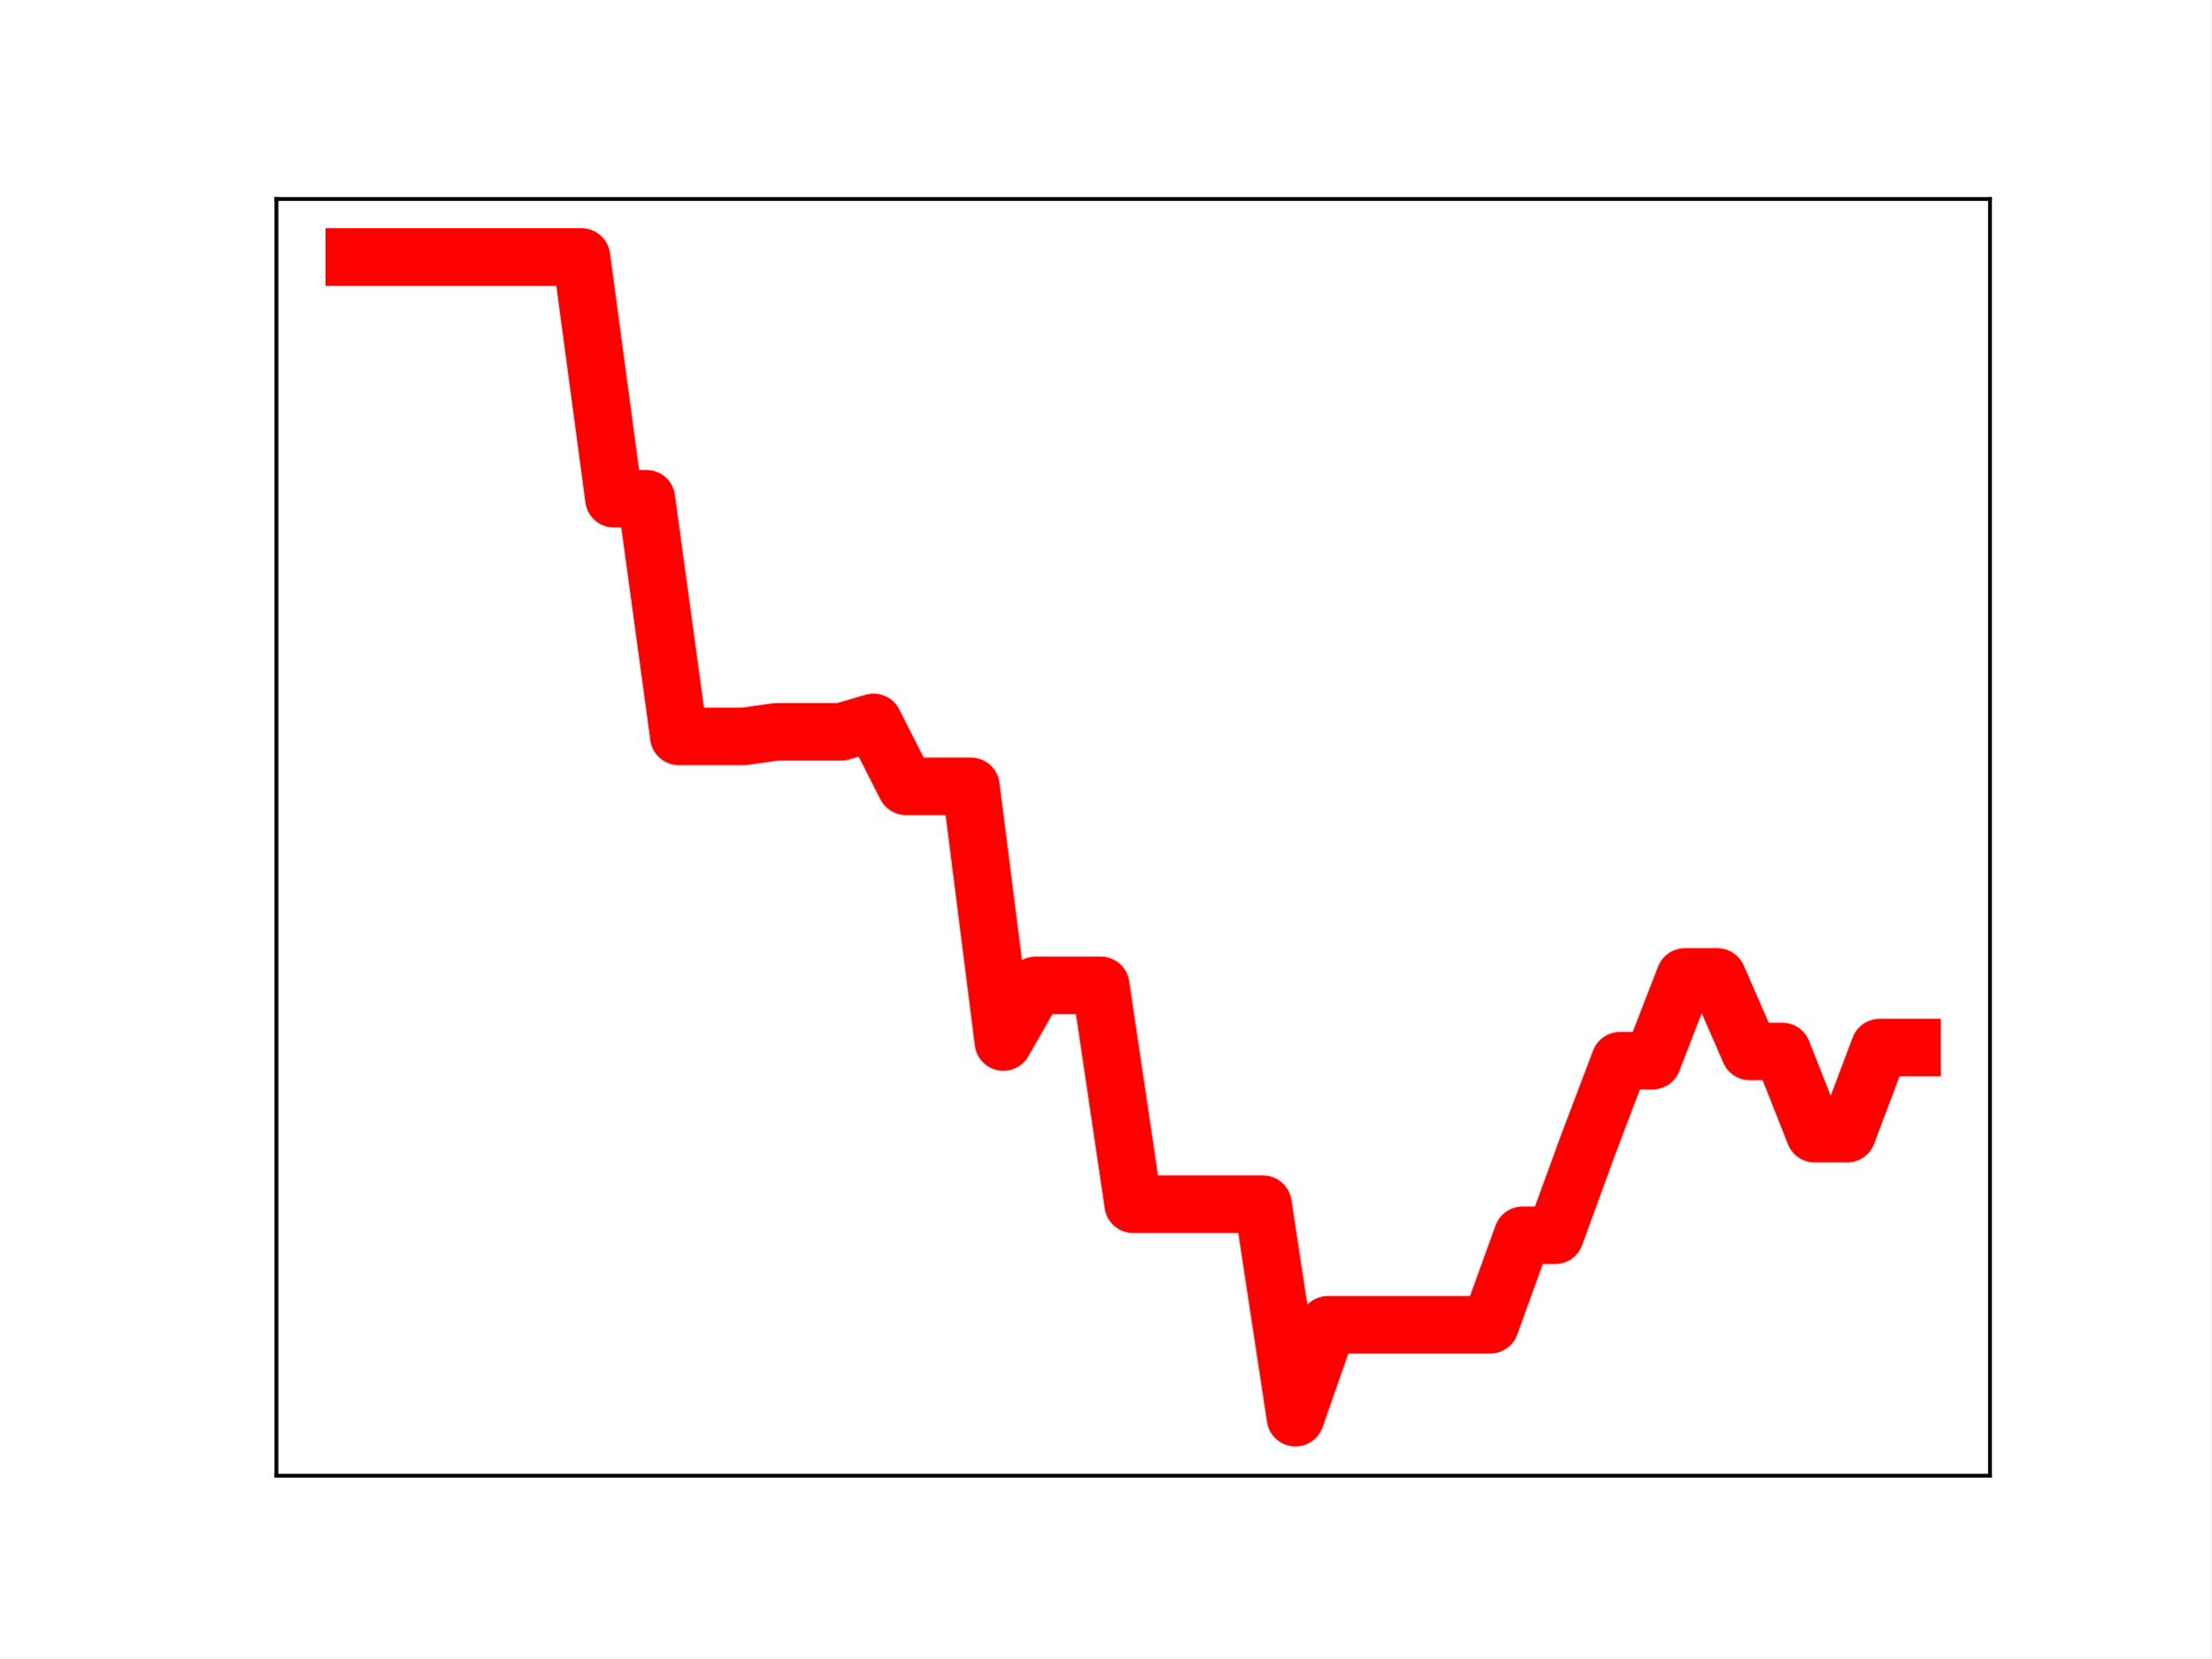
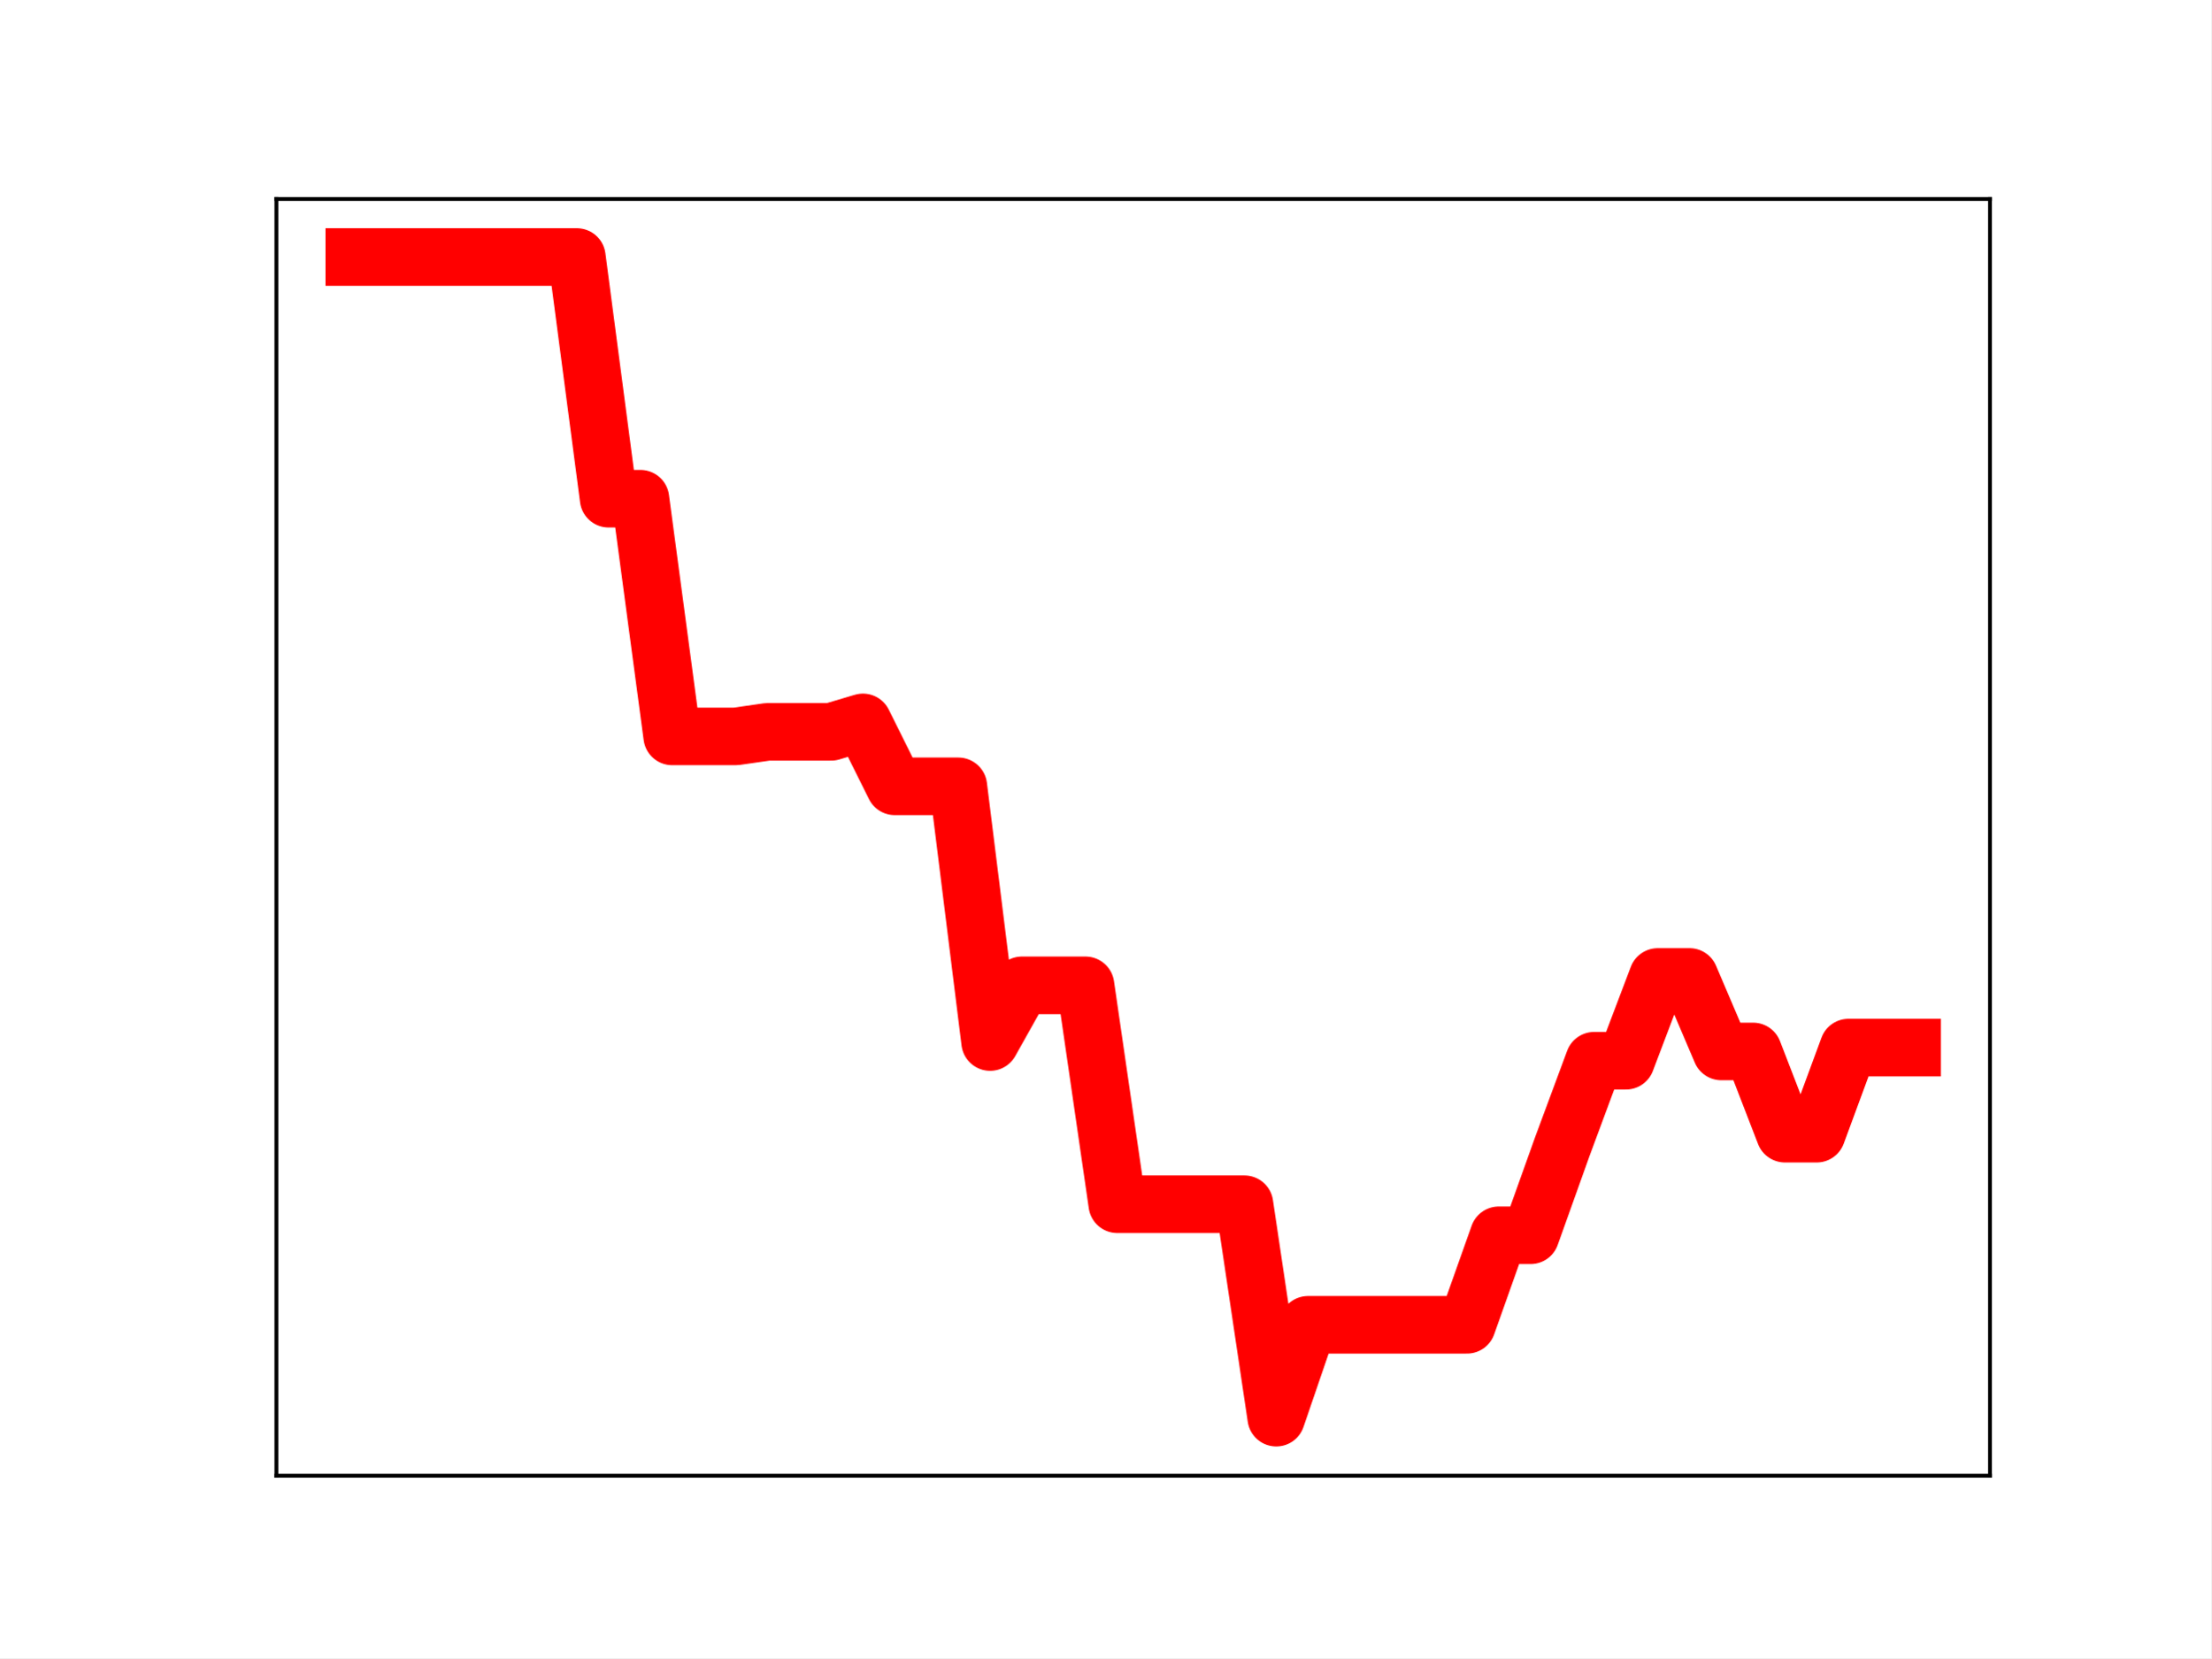
<svg xmlns="http://www.w3.org/2000/svg" xmlns:xlink="http://www.w3.org/1999/xlink" height="345.6pt" version="1.1" viewBox="0 0 460.8 345.6" width="460.8pt">
  <defs>
    <style type="text/css">
*{stroke-linecap:butt;stroke-linejoin:round;}
  </style>
  </defs>
  <g id="figure_1">
    <g id="patch_1">
      <path d="M 0 345.6  L 460.8 345.6  L 460.8 0  L 0 0  z " style="fill:#ffffff;" />
    </g>
    <g id="axes_1">
      <g id="patch_2">
        <path d="M 57.6 307.584  L 414.72 307.584  L 414.72 41.472  L 57.6 41.472  z " style="fill:#ffffff;" />
      </g>
      <g id="line2d_1">
-         <path clip-path="url(#pe6afd3283f)" d="M 73.833 53.568  L 80.596 53.568  L 87.36 53.568  L 94.124 53.568  L 100.887 53.568  L 107.651 53.568  L 114.415 53.568  L 121.178 53.568  L 127.942 103.943  L 134.705 103.943  L 141.469 153.488  L 148.233 153.488  L 154.996 153.488  L 161.76 152.538  L 168.524 152.538  L 175.287 152.538  L 182.051 150.568  L 188.815 163.894  L 195.578 163.894  L 202.342 163.894  L 209.105 217.193  L 215.869 205.374  L 222.633 205.374  L 229.396 205.374  L 236.16 251.003  L 242.924 251.003  L 249.687 251.003  L 256.451 251.003  L 263.215 251.003  L 269.978 295.488  L 276.742 276.13  L 283.505 276.13  L 290.269 276.13  L 297.033 276.13  L 303.796 276.13  L 310.56 276.13  L 317.324 257.471  L 324.087 257.471  L 330.851 238.944  L 337.615 221.09  L 344.378 221.09  L 351.142 203.629  L 357.905 203.629  L 364.669 219.157  L 371.433 219.157  L 378.196 236.295  L 384.96 236.295  L 391.724 218.35  L 398.487 218.35  " style="fill:none;stroke:#ff0000;stroke-linecap:square;stroke-width:12;" />
+         <path clip-path="url(#p0afc3db79b)" d="M 73.833 53.568  L 80.458 53.568  L 87.084 53.568  L 93.71 53.568  L 100.335 53.568  L 106.961 53.568  L 113.586 53.568  L 120.212 53.568  L 126.838 103.943  L 133.463 103.943  L 140.089 153.488  L 146.714 153.488  L 153.34 153.488  L 159.966 152.538  L 166.591 152.538  L 173.217 152.538  L 179.842 150.568  L 186.468 163.894  L 193.094 163.894  L 199.719 163.894  L 206.345 217.193  L 212.97 205.374  L 219.596 205.374  L 226.222 205.374  L 232.847 251.003  L 239.473 251.003  L 246.098 251.003  L 252.724 251.003  L 259.35 251.003  L 265.975 295.488  L 272.601 276.13  L 279.226 276.13  L 285.852 276.13  L 292.478 276.13  L 299.103 276.13  L 305.729 276.13  L 312.354 257.471  L 318.98 257.471  L 325.606 238.944  L 332.231 221.09  L 338.857 221.09  L 345.482 203.629  L 352.108 203.629  L 358.734 219.157  L 365.359 219.157  L 371.985 236.295  L 378.61 236.295  L 385.236 218.35  L 391.862 218.35  L 398.487 218.35  " style="fill:none;stroke:#ff0000;stroke-linecap:square;stroke-width:12;" />
        <defs>
-           <path d="M 0 3  C 0.796 3 1.559 2.684 2.121 2.121  C 2.684 1.559 3 0.796 3 0  C 3 -0.796 2.684 -1.559 2.121 -2.121  C 1.559 -2.684 0.796 -3 0 -3  C -0.796 -3 -1.559 -2.684 -2.121 -2.121  C -2.684 -1.559 -3 -0.796 -3 0  C -3 0.796 -2.684 1.559 -2.121 2.121  C -1.559 2.684 -0.796 3 0 3  z " id="m6c44955d45" style="stroke:#ff0000;" />
+           <path d="M 0 3  C 0.796 3 1.559 2.684 2.121 2.121  C 2.684 1.559 3 0.796 3 0  C 3 -0.796 2.684 -1.559 2.121 -2.121  C 1.559 -2.684 0.796 -3 0 -3  C -0.796 -3 -1.559 -2.684 -2.121 -2.121  C -2.684 -1.559 -3 -0.796 -3 0  C -3 0.796 -2.684 1.559 -2.121 2.121  C -1.559 2.684 -0.796 3 0 3  z " id="m7c8597d916" style="stroke:#ff0000;" />
        </defs>
-         <g clip-path="url(#pe6afd3283f)">
-           <use style="fill:#ff0000;stroke:#ff0000;" x="73.833" xlink:href="#m6c44955d45" y="53.568" />
-           <use style="fill:#ff0000;stroke:#ff0000;" x="80.596" xlink:href="#m6c44955d45" y="53.568" />
-           <use style="fill:#ff0000;stroke:#ff0000;" x="87.36" xlink:href="#m6c44955d45" y="53.568" />
-           <use style="fill:#ff0000;stroke:#ff0000;" x="94.124" xlink:href="#m6c44955d45" y="53.568" />
-           <use style="fill:#ff0000;stroke:#ff0000;" x="100.887" xlink:href="#m6c44955d45" y="53.568" />
-           <use style="fill:#ff0000;stroke:#ff0000;" x="107.651" xlink:href="#m6c44955d45" y="53.568" />
-           <use style="fill:#ff0000;stroke:#ff0000;" x="114.415" xlink:href="#m6c44955d45" y="53.568" />
-           <use style="fill:#ff0000;stroke:#ff0000;" x="121.178" xlink:href="#m6c44955d45" y="53.568" />
-           <use style="fill:#ff0000;stroke:#ff0000;" x="127.942" xlink:href="#m6c44955d45" y="103.943" />
-           <use style="fill:#ff0000;stroke:#ff0000;" x="134.705" xlink:href="#m6c44955d45" y="103.943" />
-           <use style="fill:#ff0000;stroke:#ff0000;" x="141.469" xlink:href="#m6c44955d45" y="153.488" />
-           <use style="fill:#ff0000;stroke:#ff0000;" x="148.233" xlink:href="#m6c44955d45" y="153.488" />
-           <use style="fill:#ff0000;stroke:#ff0000;" x="154.996" xlink:href="#m6c44955d45" y="153.488" />
-           <use style="fill:#ff0000;stroke:#ff0000;" x="161.76" xlink:href="#m6c44955d45" y="152.538" />
-           <use style="fill:#ff0000;stroke:#ff0000;" x="168.524" xlink:href="#m6c44955d45" y="152.538" />
-           <use style="fill:#ff0000;stroke:#ff0000;" x="175.287" xlink:href="#m6c44955d45" y="152.538" />
-           <use style="fill:#ff0000;stroke:#ff0000;" x="182.051" xlink:href="#m6c44955d45" y="150.568" />
-           <use style="fill:#ff0000;stroke:#ff0000;" x="188.815" xlink:href="#m6c44955d45" y="163.894" />
-           <use style="fill:#ff0000;stroke:#ff0000;" x="195.578" xlink:href="#m6c44955d45" y="163.894" />
-           <use style="fill:#ff0000;stroke:#ff0000;" x="202.342" xlink:href="#m6c44955d45" y="163.894" />
-           <use style="fill:#ff0000;stroke:#ff0000;" x="209.105" xlink:href="#m6c44955d45" y="217.193" />
-           <use style="fill:#ff0000;stroke:#ff0000;" x="215.869" xlink:href="#m6c44955d45" y="205.374" />
-           <use style="fill:#ff0000;stroke:#ff0000;" x="222.633" xlink:href="#m6c44955d45" y="205.374" />
-           <use style="fill:#ff0000;stroke:#ff0000;" x="229.396" xlink:href="#m6c44955d45" y="205.374" />
-           <use style="fill:#ff0000;stroke:#ff0000;" x="236.16" xlink:href="#m6c44955d45" y="251.003" />
-           <use style="fill:#ff0000;stroke:#ff0000;" x="242.924" xlink:href="#m6c44955d45" y="251.003" />
-           <use style="fill:#ff0000;stroke:#ff0000;" x="249.687" xlink:href="#m6c44955d45" y="251.003" />
-           <use style="fill:#ff0000;stroke:#ff0000;" x="256.451" xlink:href="#m6c44955d45" y="251.003" />
-           <use style="fill:#ff0000;stroke:#ff0000;" x="263.215" xlink:href="#m6c44955d45" y="251.003" />
-           <use style="fill:#ff0000;stroke:#ff0000;" x="269.978" xlink:href="#m6c44955d45" y="295.488" />
-           <use style="fill:#ff0000;stroke:#ff0000;" x="276.742" xlink:href="#m6c44955d45" y="276.13" />
-           <use style="fill:#ff0000;stroke:#ff0000;" x="283.505" xlink:href="#m6c44955d45" y="276.13" />
-           <use style="fill:#ff0000;stroke:#ff0000;" x="290.269" xlink:href="#m6c44955d45" y="276.13" />
-           <use style="fill:#ff0000;stroke:#ff0000;" x="297.033" xlink:href="#m6c44955d45" y="276.13" />
-           <use style="fill:#ff0000;stroke:#ff0000;" x="303.796" xlink:href="#m6c44955d45" y="276.13" />
-           <use style="fill:#ff0000;stroke:#ff0000;" x="310.56" xlink:href="#m6c44955d45" y="276.13" />
-           <use style="fill:#ff0000;stroke:#ff0000;" x="317.324" xlink:href="#m6c44955d45" y="257.471" />
-           <use style="fill:#ff0000;stroke:#ff0000;" x="324.087" xlink:href="#m6c44955d45" y="257.471" />
-           <use style="fill:#ff0000;stroke:#ff0000;" x="330.851" xlink:href="#m6c44955d45" y="238.944" />
-           <use style="fill:#ff0000;stroke:#ff0000;" x="337.615" xlink:href="#m6c44955d45" y="221.09" />
-           <use style="fill:#ff0000;stroke:#ff0000;" x="344.378" xlink:href="#m6c44955d45" y="221.09" />
-           <use style="fill:#ff0000;stroke:#ff0000;" x="351.142" xlink:href="#m6c44955d45" y="203.629" />
-           <use style="fill:#ff0000;stroke:#ff0000;" x="357.905" xlink:href="#m6c44955d45" y="203.629" />
-           <use style="fill:#ff0000;stroke:#ff0000;" x="364.669" xlink:href="#m6c44955d45" y="219.157" />
-           <use style="fill:#ff0000;stroke:#ff0000;" x="371.433" xlink:href="#m6c44955d45" y="219.157" />
-           <use style="fill:#ff0000;stroke:#ff0000;" x="378.196" xlink:href="#m6c44955d45" y="236.295" />
-           <use style="fill:#ff0000;stroke:#ff0000;" x="384.96" xlink:href="#m6c44955d45" y="236.295" />
-           <use style="fill:#ff0000;stroke:#ff0000;" x="391.724" xlink:href="#m6c44955d45" y="218.35" />
-           <use style="fill:#ff0000;stroke:#ff0000;" x="398.487" xlink:href="#m6c44955d45" y="218.35" />
+         <g clip-path="url(#p0afc3db79b)">
+           <use style="fill:#ff0000;stroke:#ff0000;" x="73.833" xlink:href="#m7c8597d916" y="53.568" />
+           <use style="fill:#ff0000;stroke:#ff0000;" x="80.458" xlink:href="#m7c8597d916" y="53.568" />
+           <use style="fill:#ff0000;stroke:#ff0000;" x="87.084" xlink:href="#m7c8597d916" y="53.568" />
+           <use style="fill:#ff0000;stroke:#ff0000;" x="93.71" xlink:href="#m7c8597d916" y="53.568" />
+           <use style="fill:#ff0000;stroke:#ff0000;" x="100.335" xlink:href="#m7c8597d916" y="53.568" />
+           <use style="fill:#ff0000;stroke:#ff0000;" x="106.961" xlink:href="#m7c8597d916" y="53.568" />
+           <use style="fill:#ff0000;stroke:#ff0000;" x="113.586" xlink:href="#m7c8597d916" y="53.568" />
+           <use style="fill:#ff0000;stroke:#ff0000;" x="120.212" xlink:href="#m7c8597d916" y="53.568" />
+           <use style="fill:#ff0000;stroke:#ff0000;" x="126.838" xlink:href="#m7c8597d916" y="103.943" />
+           <use style="fill:#ff0000;stroke:#ff0000;" x="133.463" xlink:href="#m7c8597d916" y="103.943" />
+           <use style="fill:#ff0000;stroke:#ff0000;" x="140.089" xlink:href="#m7c8597d916" y="153.488" />
+           <use style="fill:#ff0000;stroke:#ff0000;" x="146.714" xlink:href="#m7c8597d916" y="153.488" />
+           <use style="fill:#ff0000;stroke:#ff0000;" x="153.34" xlink:href="#m7c8597d916" y="153.488" />
+           <use style="fill:#ff0000;stroke:#ff0000;" x="159.966" xlink:href="#m7c8597d916" y="152.538" />
+           <use style="fill:#ff0000;stroke:#ff0000;" x="166.591" xlink:href="#m7c8597d916" y="152.538" />
+           <use style="fill:#ff0000;stroke:#ff0000;" x="173.217" xlink:href="#m7c8597d916" y="152.538" />
+           <use style="fill:#ff0000;stroke:#ff0000;" x="179.842" xlink:href="#m7c8597d916" y="150.568" />
+           <use style="fill:#ff0000;stroke:#ff0000;" x="186.468" xlink:href="#m7c8597d916" y="163.894" />
+           <use style="fill:#ff0000;stroke:#ff0000;" x="193.094" xlink:href="#m7c8597d916" y="163.894" />
+           <use style="fill:#ff0000;stroke:#ff0000;" x="199.719" xlink:href="#m7c8597d916" y="163.894" />
+           <use style="fill:#ff0000;stroke:#ff0000;" x="206.345" xlink:href="#m7c8597d916" y="217.193" />
+           <use style="fill:#ff0000;stroke:#ff0000;" x="212.97" xlink:href="#m7c8597d916" y="205.374" />
+           <use style="fill:#ff0000;stroke:#ff0000;" x="219.596" xlink:href="#m7c8597d916" y="205.374" />
+           <use style="fill:#ff0000;stroke:#ff0000;" x="226.222" xlink:href="#m7c8597d916" y="205.374" />
+           <use style="fill:#ff0000;stroke:#ff0000;" x="232.847" xlink:href="#m7c8597d916" y="251.003" />
+           <use style="fill:#ff0000;stroke:#ff0000;" x="239.473" xlink:href="#m7c8597d916" y="251.003" />
+           <use style="fill:#ff0000;stroke:#ff0000;" x="246.098" xlink:href="#m7c8597d916" y="251.003" />
+           <use style="fill:#ff0000;stroke:#ff0000;" x="252.724" xlink:href="#m7c8597d916" y="251.003" />
+           <use style="fill:#ff0000;stroke:#ff0000;" x="259.35" xlink:href="#m7c8597d916" y="251.003" />
+           <use style="fill:#ff0000;stroke:#ff0000;" x="265.975" xlink:href="#m7c8597d916" y="295.488" />
+           <use style="fill:#ff0000;stroke:#ff0000;" x="272.601" xlink:href="#m7c8597d916" y="276.13" />
+           <use style="fill:#ff0000;stroke:#ff0000;" x="279.226" xlink:href="#m7c8597d916" y="276.13" />
+           <use style="fill:#ff0000;stroke:#ff0000;" x="285.852" xlink:href="#m7c8597d916" y="276.13" />
+           <use style="fill:#ff0000;stroke:#ff0000;" x="292.478" xlink:href="#m7c8597d916" y="276.13" />
+           <use style="fill:#ff0000;stroke:#ff0000;" x="299.103" xlink:href="#m7c8597d916" y="276.13" />
+           <use style="fill:#ff0000;stroke:#ff0000;" x="305.729" xlink:href="#m7c8597d916" y="276.13" />
+           <use style="fill:#ff0000;stroke:#ff0000;" x="312.354" xlink:href="#m7c8597d916" y="257.471" />
+           <use style="fill:#ff0000;stroke:#ff0000;" x="318.98" xlink:href="#m7c8597d916" y="257.471" />
+           <use style="fill:#ff0000;stroke:#ff0000;" x="325.606" xlink:href="#m7c8597d916" y="238.944" />
+           <use style="fill:#ff0000;stroke:#ff0000;" x="332.231" xlink:href="#m7c8597d916" y="221.09" />
+           <use style="fill:#ff0000;stroke:#ff0000;" x="338.857" xlink:href="#m7c8597d916" y="221.09" />
+           <use style="fill:#ff0000;stroke:#ff0000;" x="345.482" xlink:href="#m7c8597d916" y="203.629" />
+           <use style="fill:#ff0000;stroke:#ff0000;" x="352.108" xlink:href="#m7c8597d916" y="203.629" />
+           <use style="fill:#ff0000;stroke:#ff0000;" x="358.734" xlink:href="#m7c8597d916" y="219.157" />
+           <use style="fill:#ff0000;stroke:#ff0000;" x="365.359" xlink:href="#m7c8597d916" y="219.157" />
+           <use style="fill:#ff0000;stroke:#ff0000;" x="371.985" xlink:href="#m7c8597d916" y="236.295" />
+           <use style="fill:#ff0000;stroke:#ff0000;" x="378.61" xlink:href="#m7c8597d916" y="236.295" />
+           <use style="fill:#ff0000;stroke:#ff0000;" x="385.236" xlink:href="#m7c8597d916" y="218.35" />
+           <use style="fill:#ff0000;stroke:#ff0000;" x="391.862" xlink:href="#m7c8597d916" y="218.35" />
+           <use style="fill:#ff0000;stroke:#ff0000;" x="398.487" xlink:href="#m7c8597d916" y="218.35" />
        </g>
      </g>
      <g id="patch_3">
        <path d="M 57.6 307.584  L 57.6 41.472  " style="fill:none;stroke:#000000;stroke-linecap:square;stroke-linejoin:miter;stroke-width:0.8;" />
      </g>
      <g id="patch_4">
        <path d="M 414.72 307.584  L 414.72 41.472  " style="fill:none;stroke:#000000;stroke-linecap:square;stroke-linejoin:miter;stroke-width:0.8;" />
      </g>
      <g id="patch_5">
        <path d="M 57.6 307.584  L 414.72 307.584  " style="fill:none;stroke:#000000;stroke-linecap:square;stroke-linejoin:miter;stroke-width:0.8;" />
      </g>
      <g id="patch_6">
        <path d="M 57.6 41.472  L 414.72 41.472  " style="fill:none;stroke:#000000;stroke-linecap:square;stroke-linejoin:miter;stroke-width:0.8;" />
      </g>
    </g>
  </g>
  <defs>
-     <clipPath id="pe6afd3283f">
+     <clipPath id="p0afc3db79b">
      <rect height="266.112" width="357.12" x="57.6" y="41.472" />
    </clipPath>
  </defs>
</svg>
